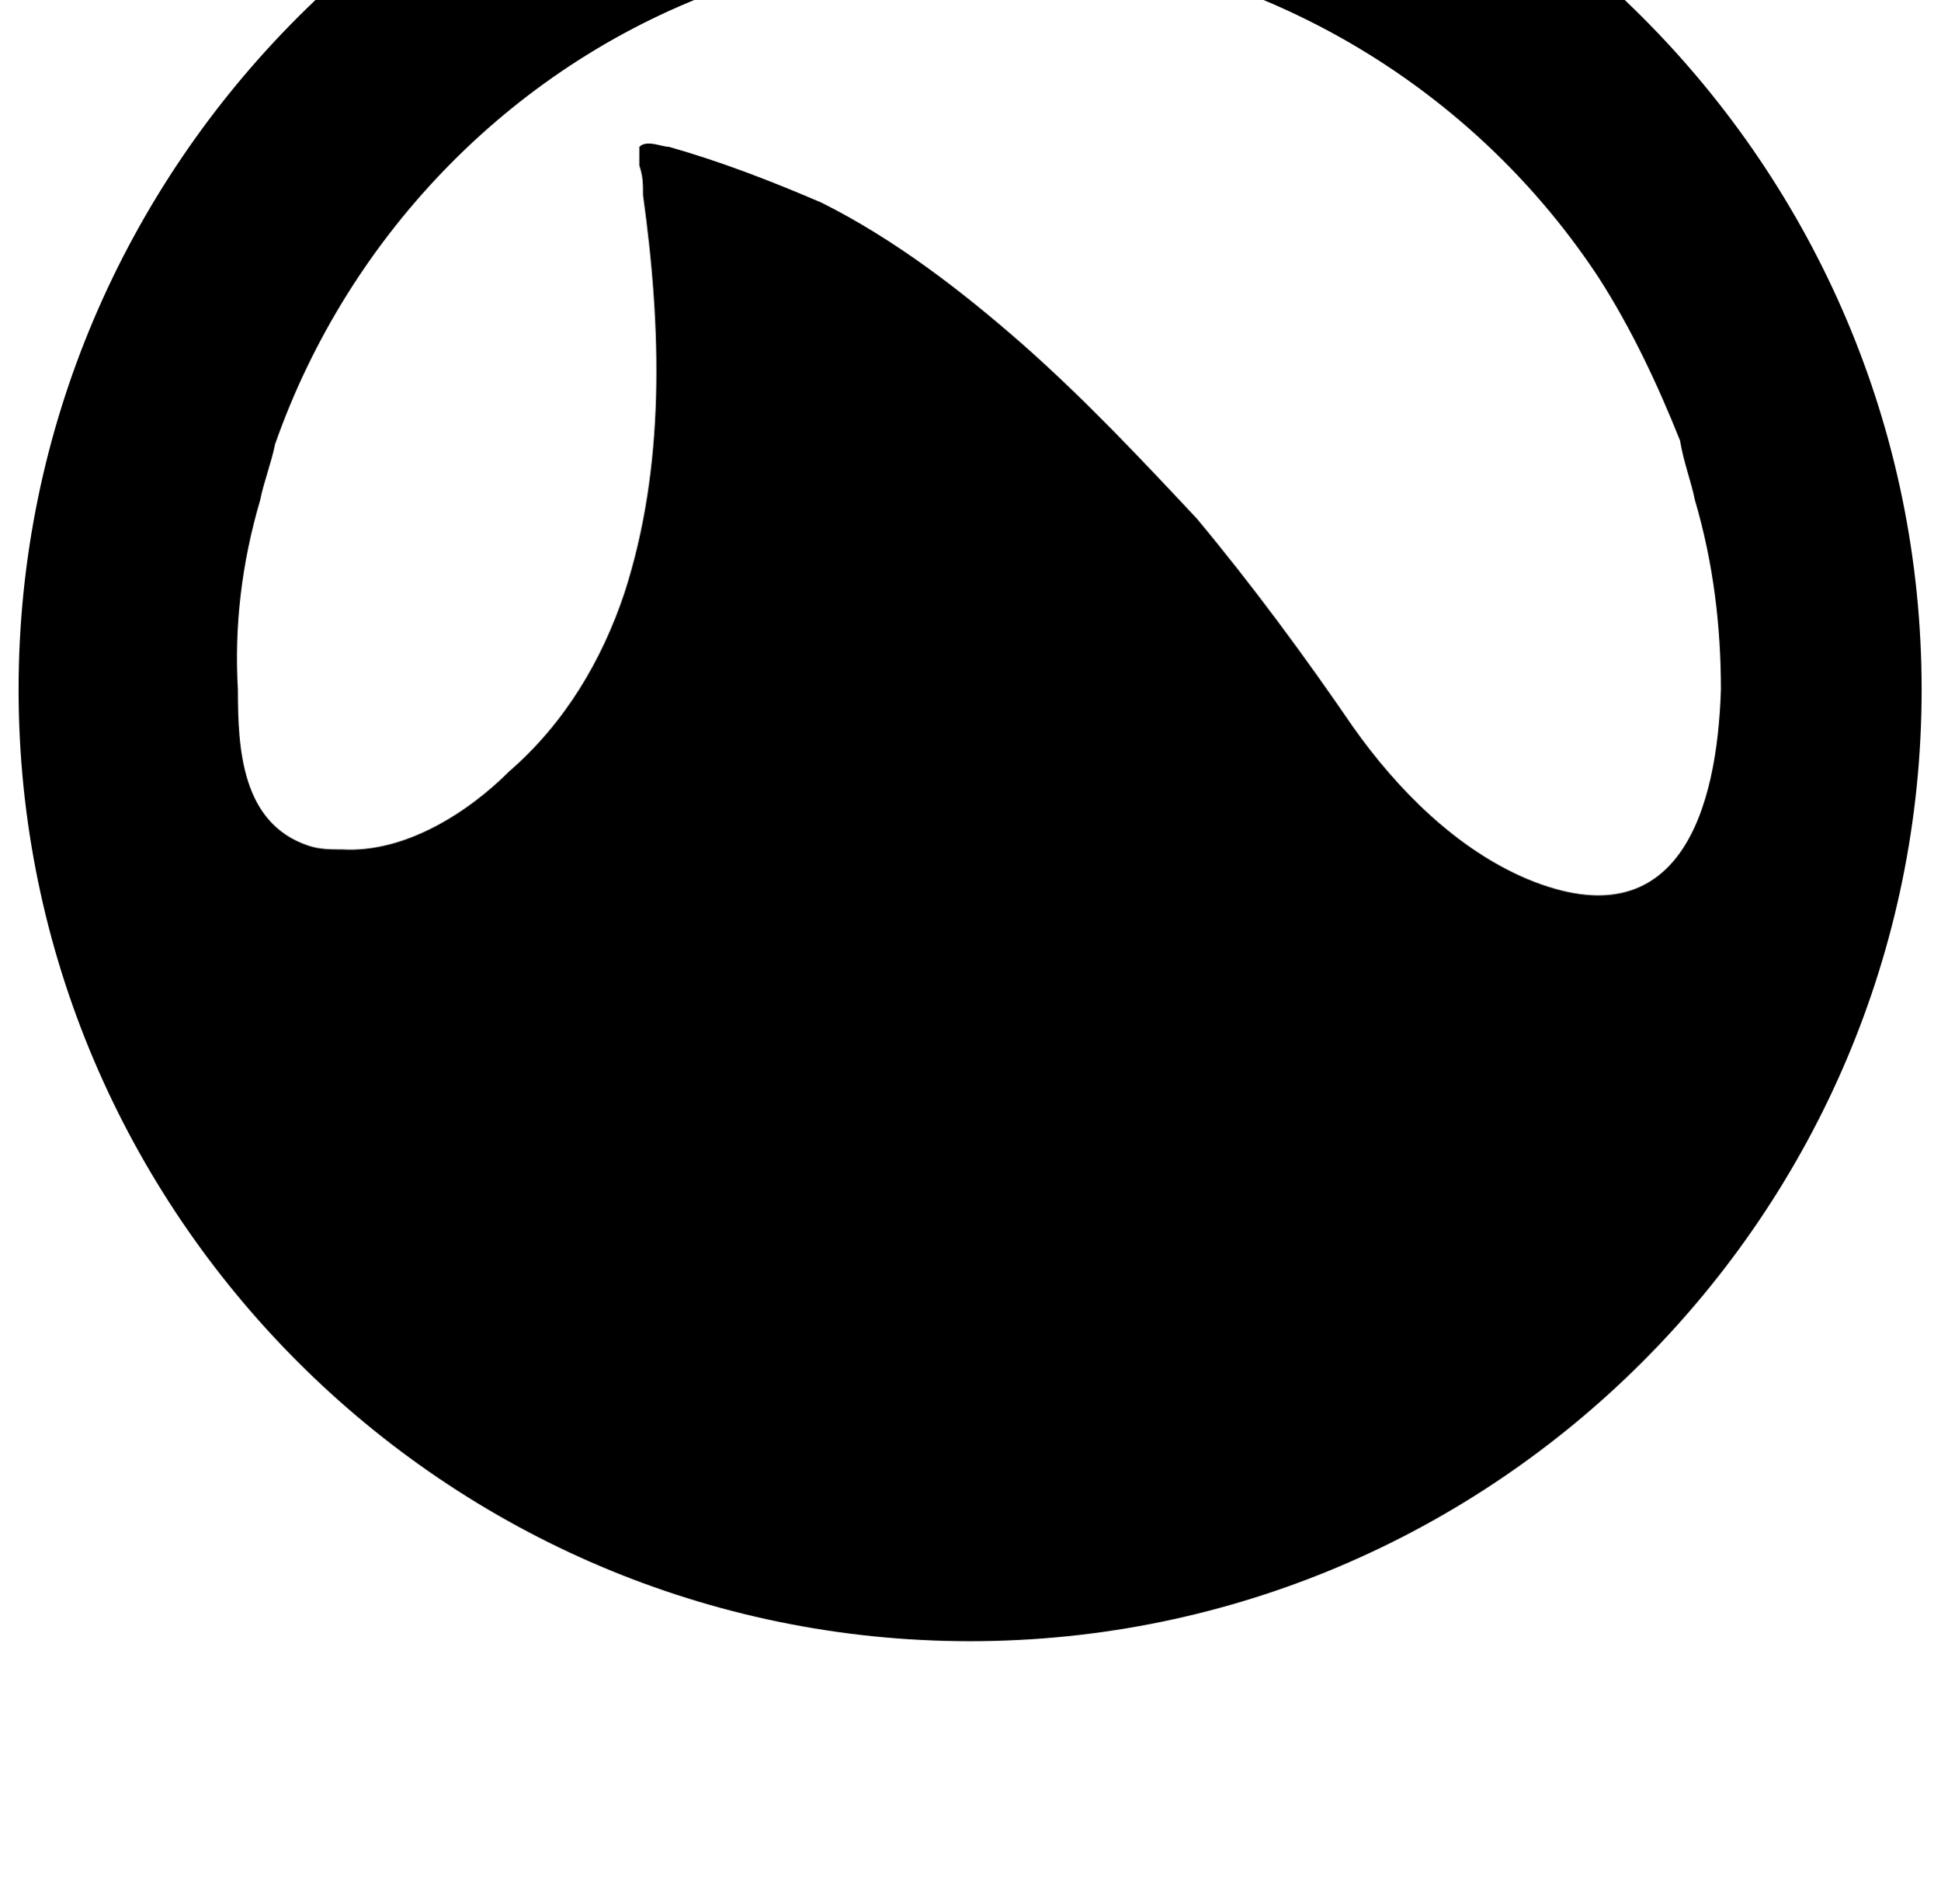
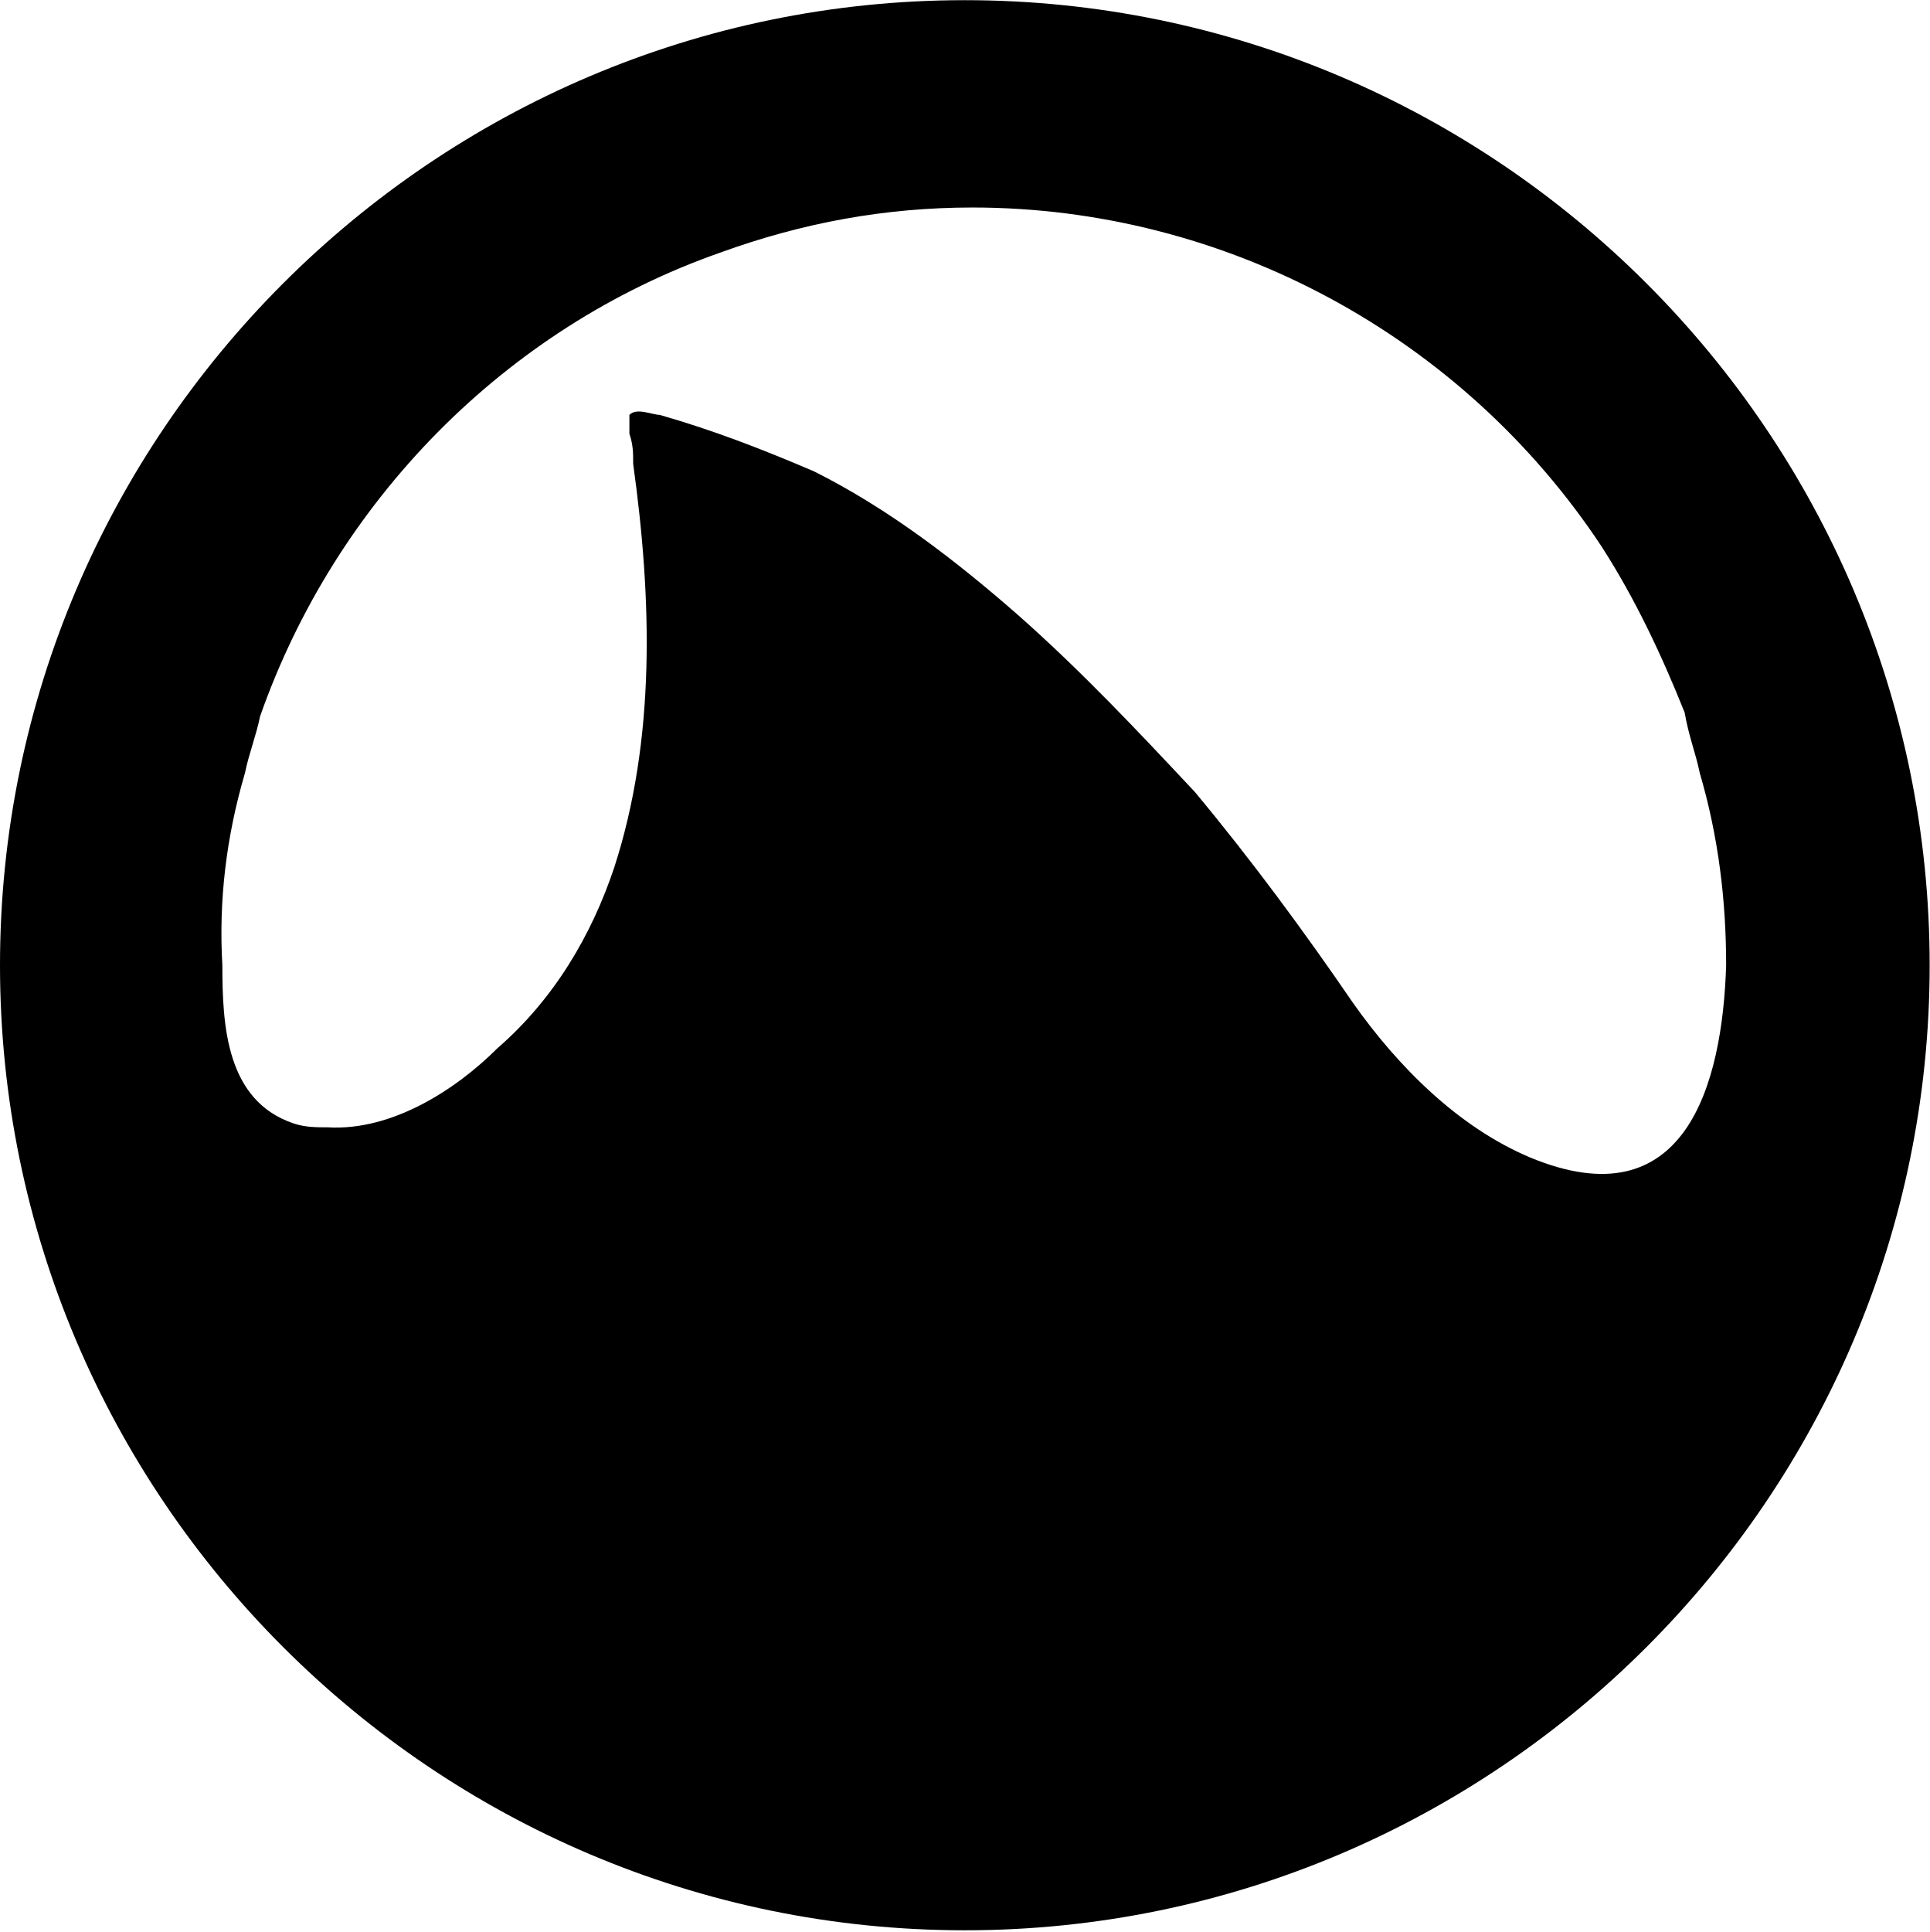
- <svg xmlns="http://www.w3.org/2000/svg" version="1.1" viewBox="-10 0 1044 1024">
-   <path fill="currentColor" d="M512 -141c-282 0 -512 230 -512 512s230 512 512 512s512 -230 512 -512s-230 -512 -512 -512zM812 473c-38 -16 -70 -48 -94 -82c-26 -38 -54 -76 -84 -112c-30 -32 -60 -64 -94 -94c-32 -28 -68 -56 -108 -76c-28 -12 -54 -22 -82 -30c-4 0 -12 -4 -16 0v10 c2 6 2 10 2 16c10 72 12 146 -10 214c-12 36 -32 70 -62 96c-22 22 -56 44 -90 42c-6 0 -12 0 -18 -2c-36 -12 -38 -52 -38 -84c-2 -34 2 -68 12 -102c2 -10 6 -20 8 -30c40 -114 130 -206 244 -246c44 -16 88 -24 134 -24c134 0 260 68 334 180c18 28 32 58 44 88v0 c2 12 6 22 8 32c10 34 14 68 14 102c-2 64 -22 136 -104 102z" />
+ <svg xmlns="http://www.w3.org/2000/svg" width="1024px" height="1025px" viewBox="0 0 1024 1025" version="1.1">
+   <g id="GrooveShark" transform="translate(0, 0.0926)" fill="currentColor" fill-rule="nonzero">
+     <path d="M512,0 C230,0 0,230 0,512 C0,794 230,1024 512,1024 C794,1024 1024,794 1024,512 C1024,230 794,0 512,0 Z M812,614 C774,598 742,566 718,532 C692,494 664,456 634,420 C604,388 574,356 540,326 C508,298 472,270 432,250 C404,238 378,228 350,220 C346,220 338,216 334,220 L334,230 C336,236 336,240 336,246 C346,318 348,392 326,460 C314,496 294,530 264,556 C242,578 208,600 174,598 C168,598 162,598 156,596 C120,584 118,544 118,512 C116,478 120,444 130,410 C132,400 136,390 138,380 C178,266 268,174 382,134 C426,118 470,110 516,110 C650,110 776,178 850,290 C868,318 882,348 894,378 L894,378 C896,390 900,400 902,410 C912,444 916,478 916,512 C914,576 894,648 812,614 Z" />
+   </g>
</svg>
